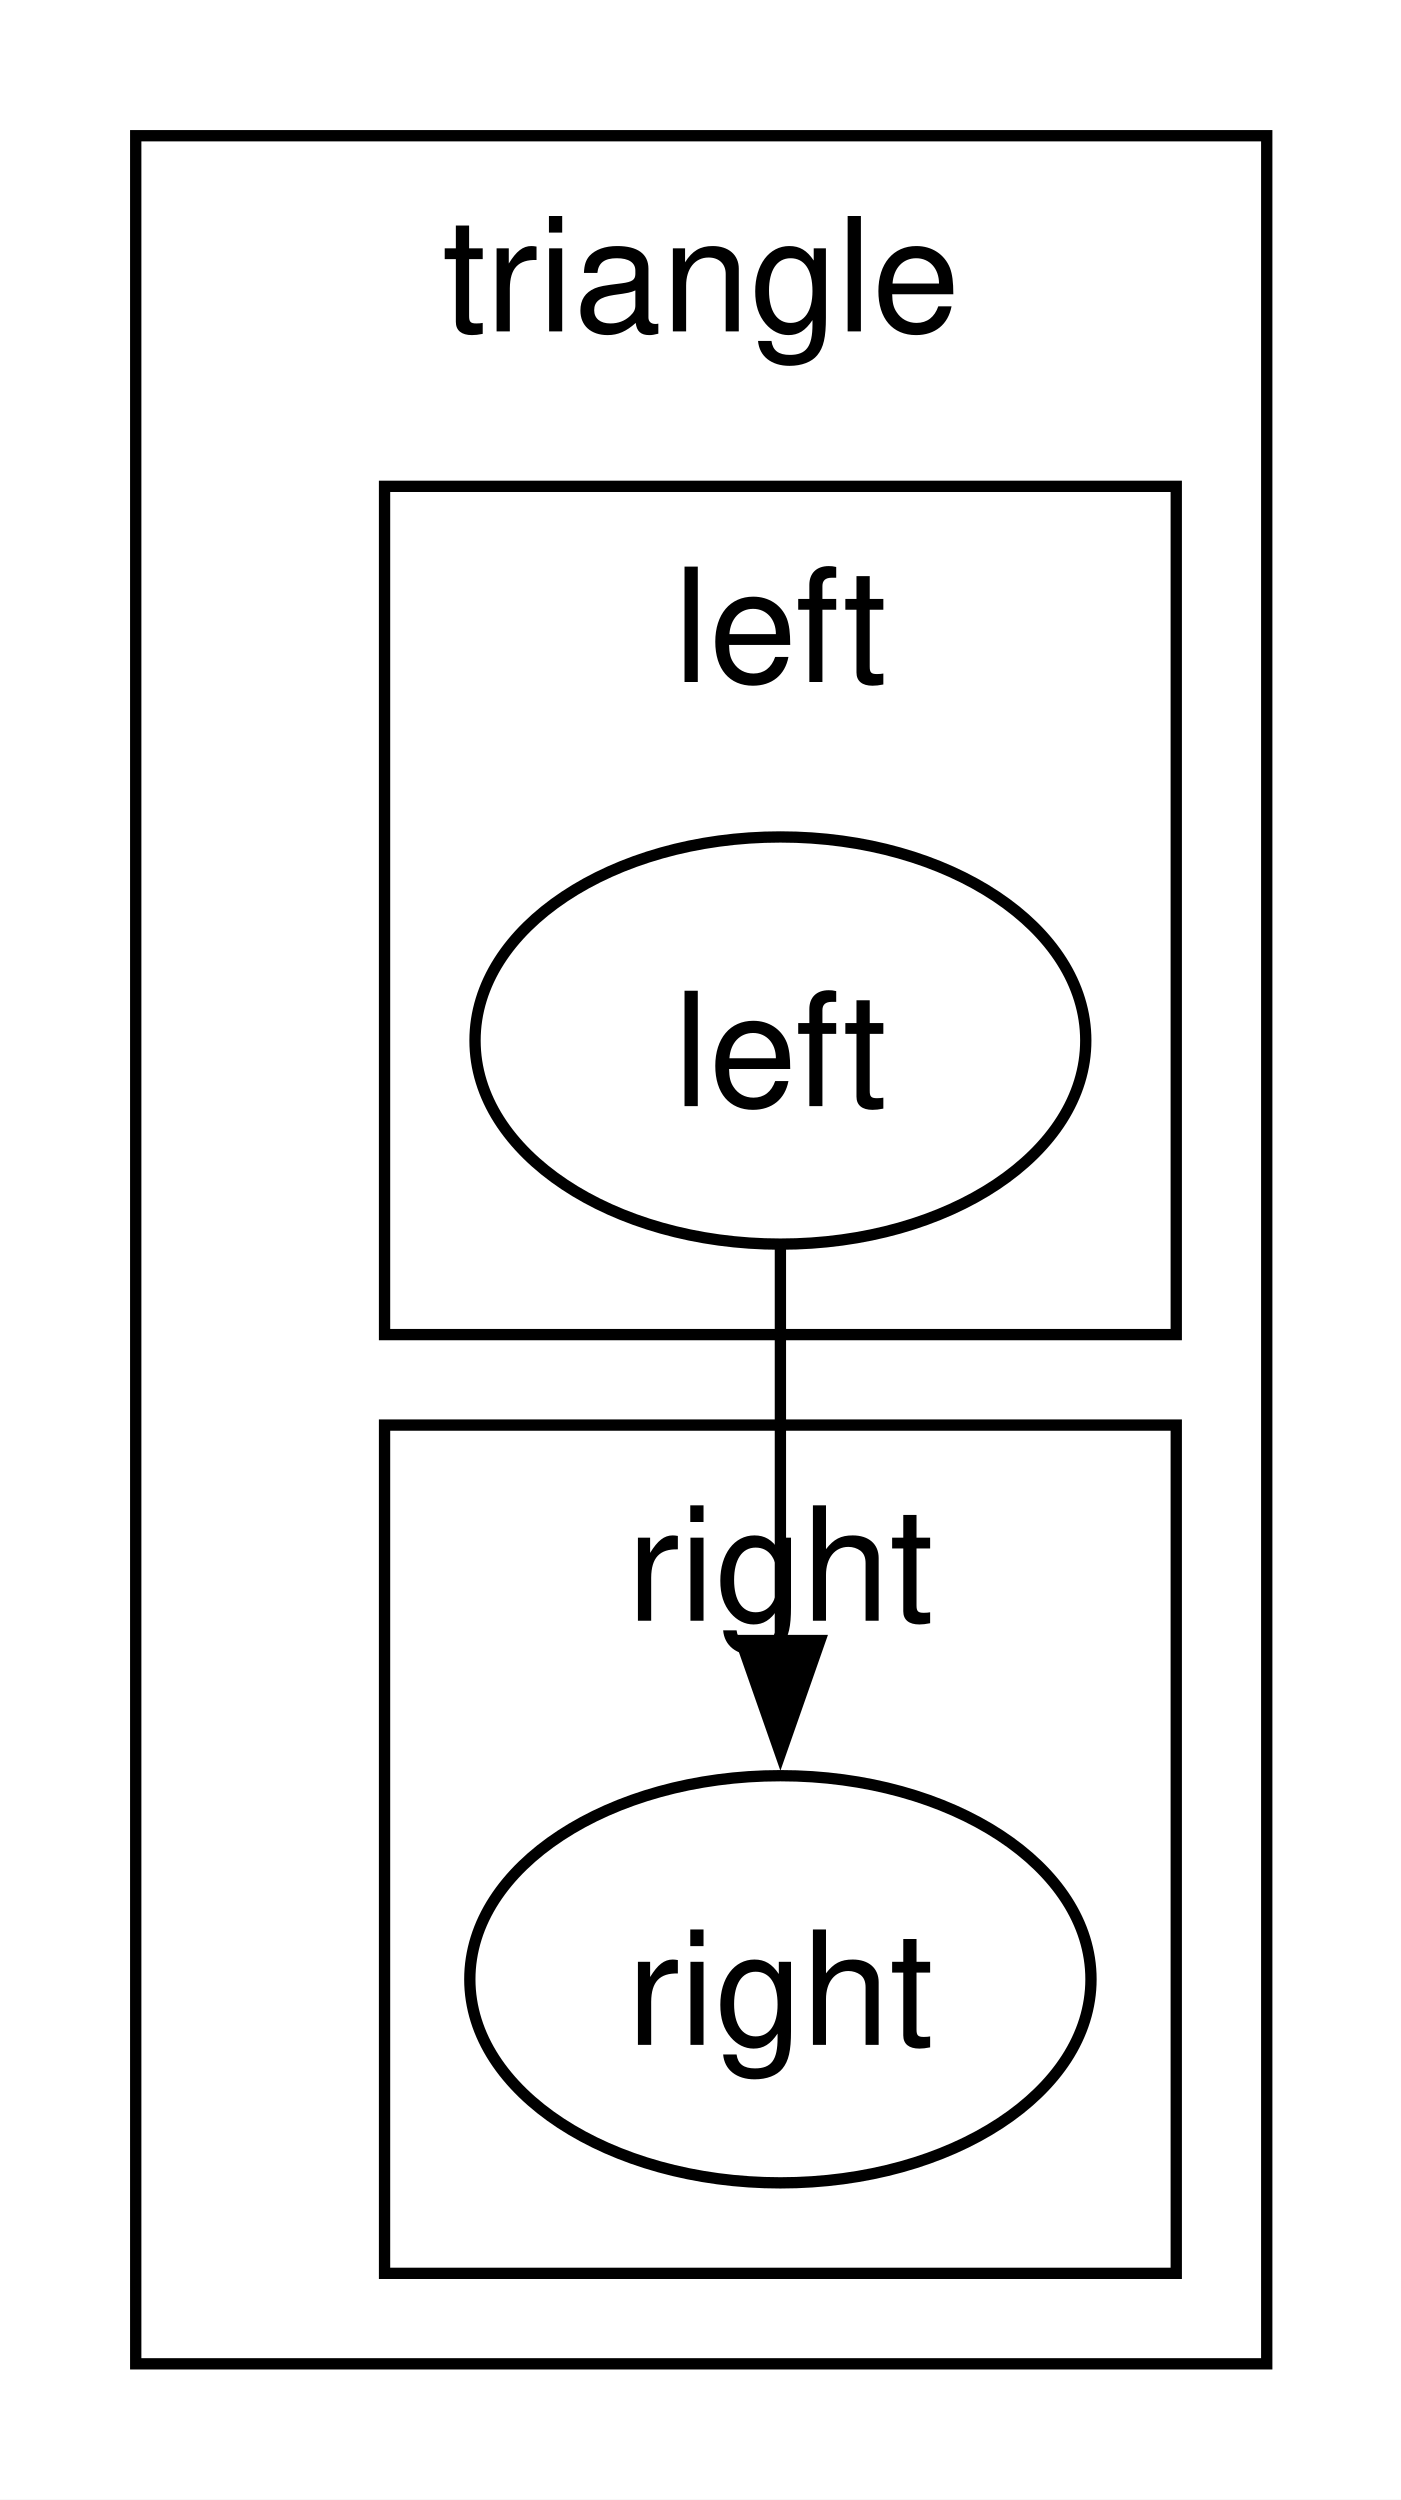
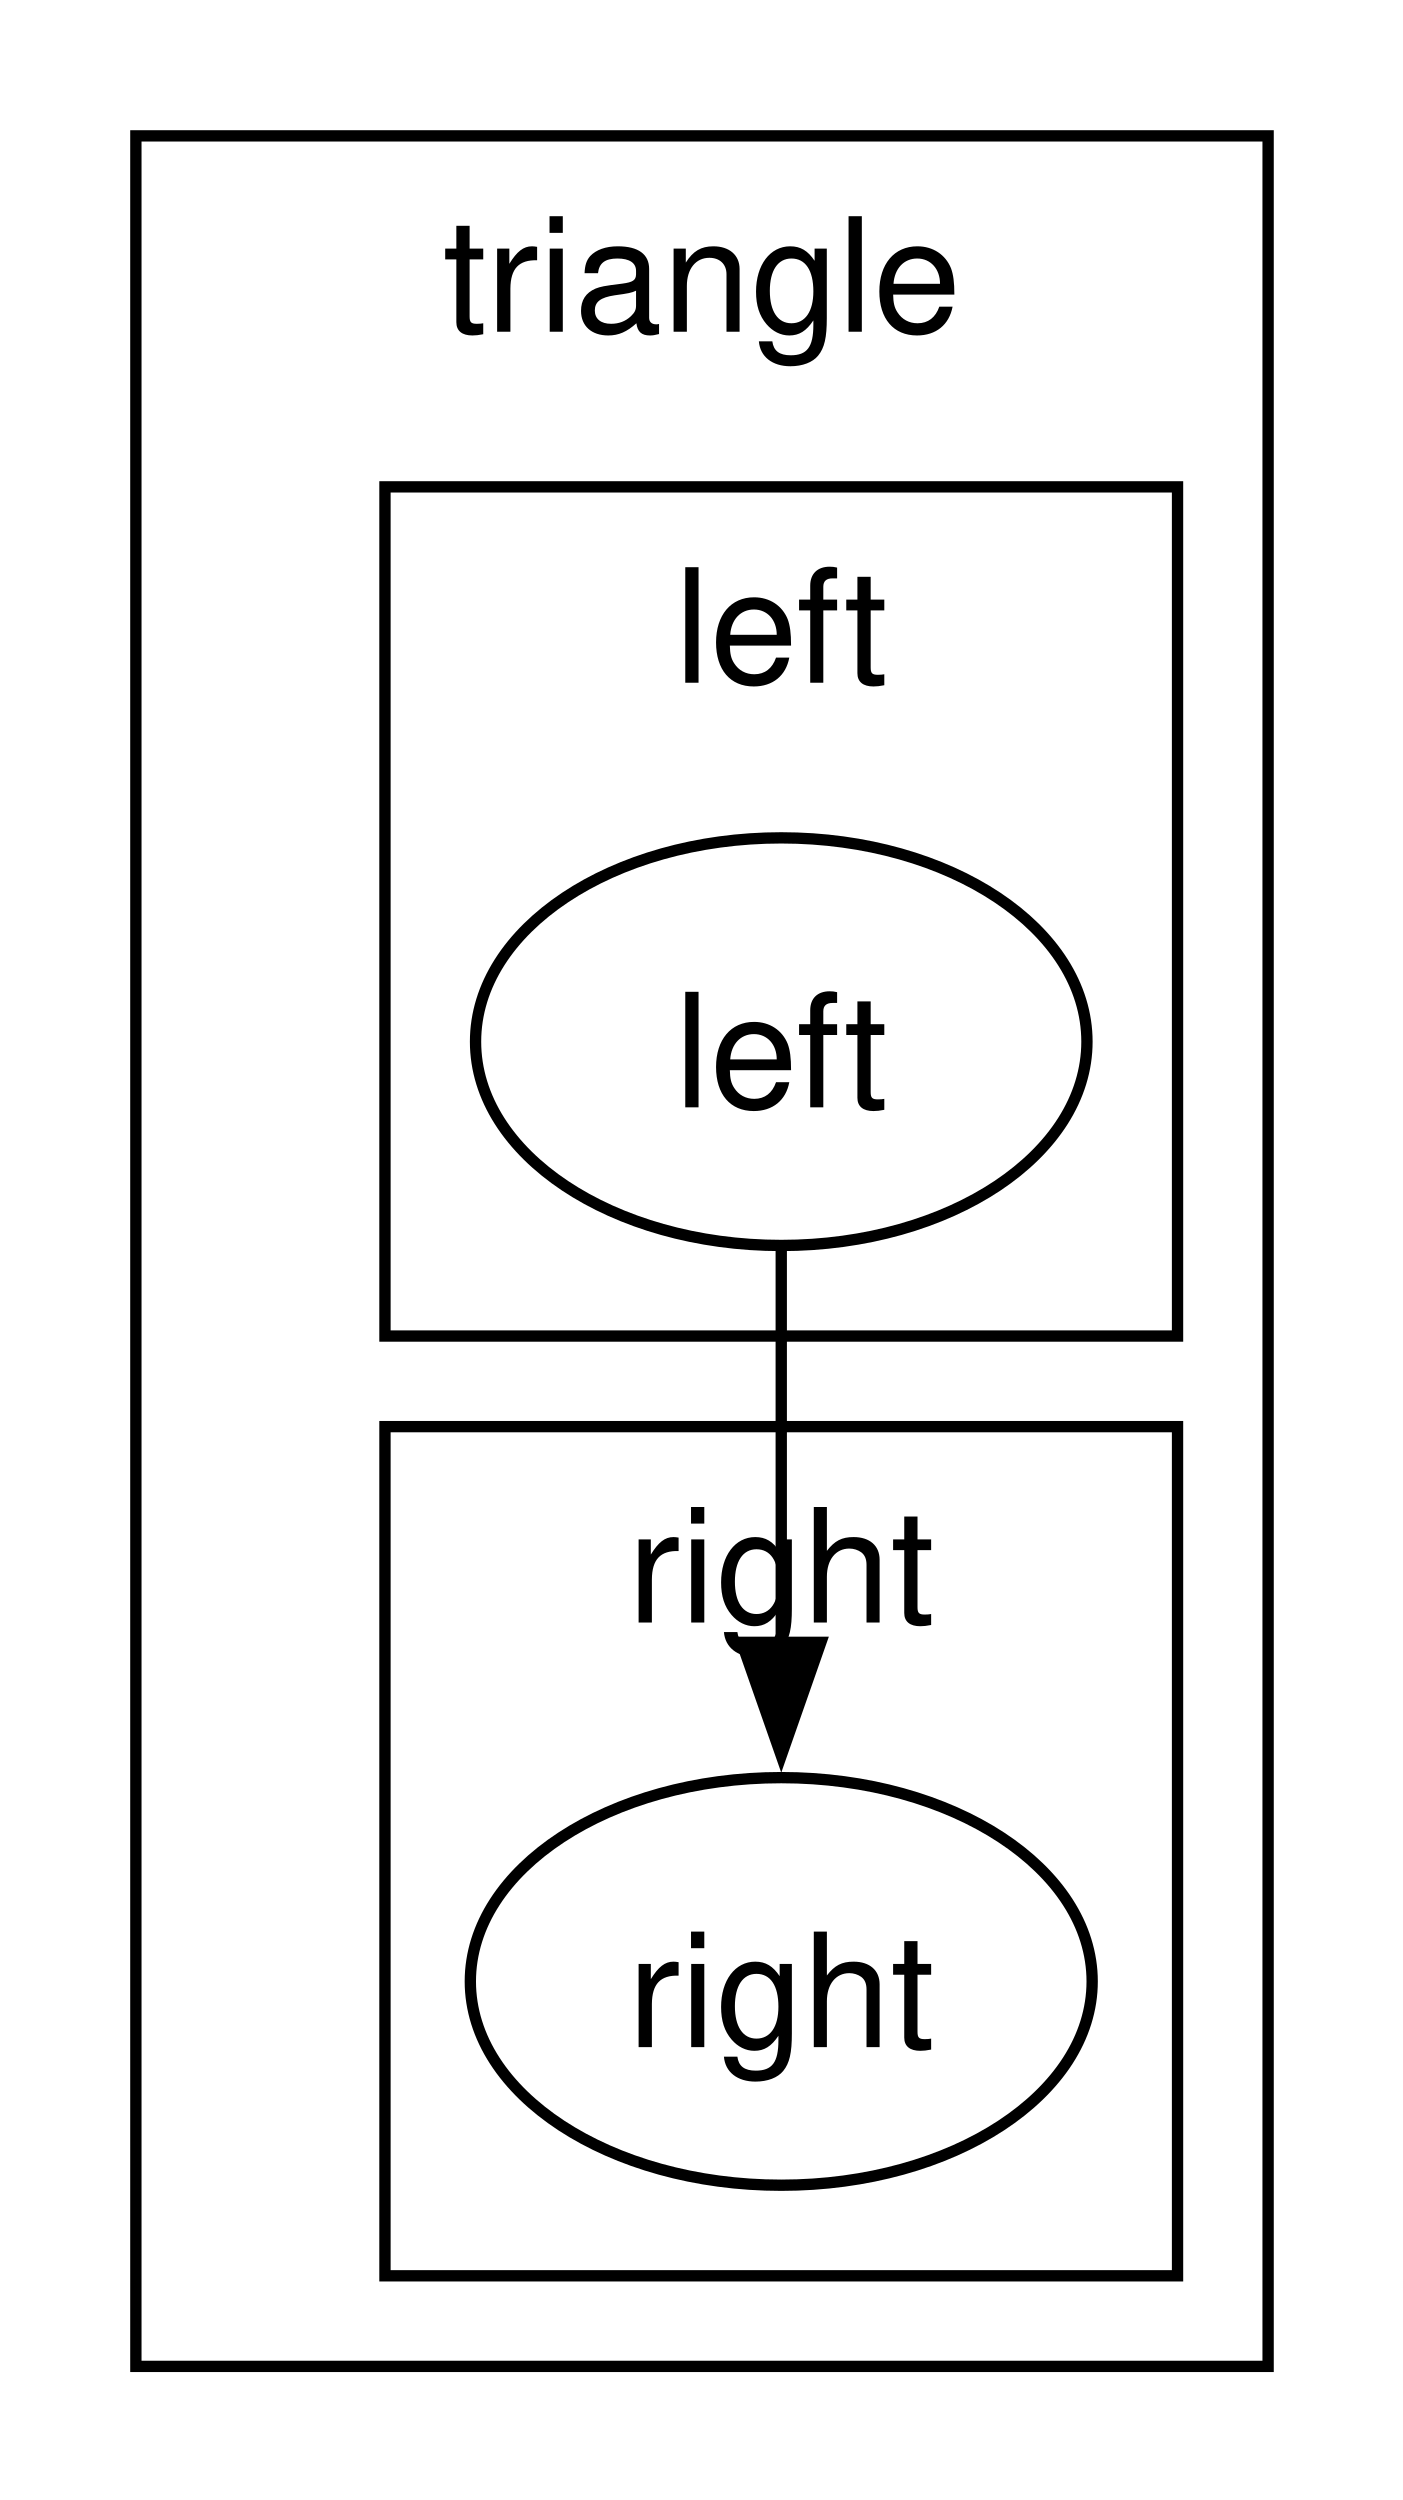
- <svg xmlns="http://www.w3.org/2000/svg" width="172pt" height="307pt" viewBox="0.00 0.00 172 307">
-   <g id="graph0" class="graph" transform="scale(1.38889 1.38889) rotate(0) translate(4 217)">
+ <svg xmlns="http://www.w3.org/2000/svg" width="258pt" height="460pt" viewBox="0.00 0.00 258 460">
+   <g id="graph0" class="graph" transform="scale(2.08333 2.08333) rotate(0) translate(4 217)">
    <polygon fill="white" stroke="none" points="-4,4 -4,-217 120,-217 120,4 -4,4" />
    <g id="clust1" class="cluster">
      <polygon fill="none" stroke="black" points="8,-8 8,-205 108,-205 108,-8 8,-8" />
      <text text-anchor="middle" x="58" y="-187.7" font-family="Helvetica,Arial,sans-serif" font-size="14.00">triangle</text>
    </g>
    <g id="clust2" class="cluster">
      <polygon fill="none" stroke="black" points="30,-99 30,-174 100,-174 100,-99 30,-99" />
      <text text-anchor="middle" x="65" y="-156.7" font-family="Helvetica,Arial,sans-serif" font-size="14.00">left</text>
    </g>
    <g id="clust3" class="cluster">
      <polygon fill="none" stroke="black" points="30,-16 30,-91 100,-91 100,-16 30,-16" />
      <text text-anchor="middle" x="65" y="-73.7" font-family="Helvetica,Arial,sans-serif" font-size="14.00">right</text>
    </g>
    <g id="node2" class="node">
      <ellipse fill="none" stroke="black" cx="65" cy="-125" rx="27" ry="18" />
      <text text-anchor="middle" x="65" y="-119.2" font-family="Helvetica,Arial,sans-serif" font-size="14.00">left</text>
    </g>
    <g id="node3" class="node">
      <ellipse fill="none" stroke="black" cx="65" cy="-42" rx="27.46" ry="18" />
      <text text-anchor="middle" x="65" y="-36.2" font-family="Helvetica,Arial,sans-serif" font-size="14.00">right</text>
    </g>
    <g id="edge1" class="edge">
      <path fill="none" stroke="black" d="M65,-106.82C65,-96.69 65,-83.6 65,-71.92" />
      <polygon fill="black" stroke="black" points="68.5,-71.95 65,-61.95 61.5,-71.95 68.5,-71.95" />
    </g>
  </g>
</svg>
